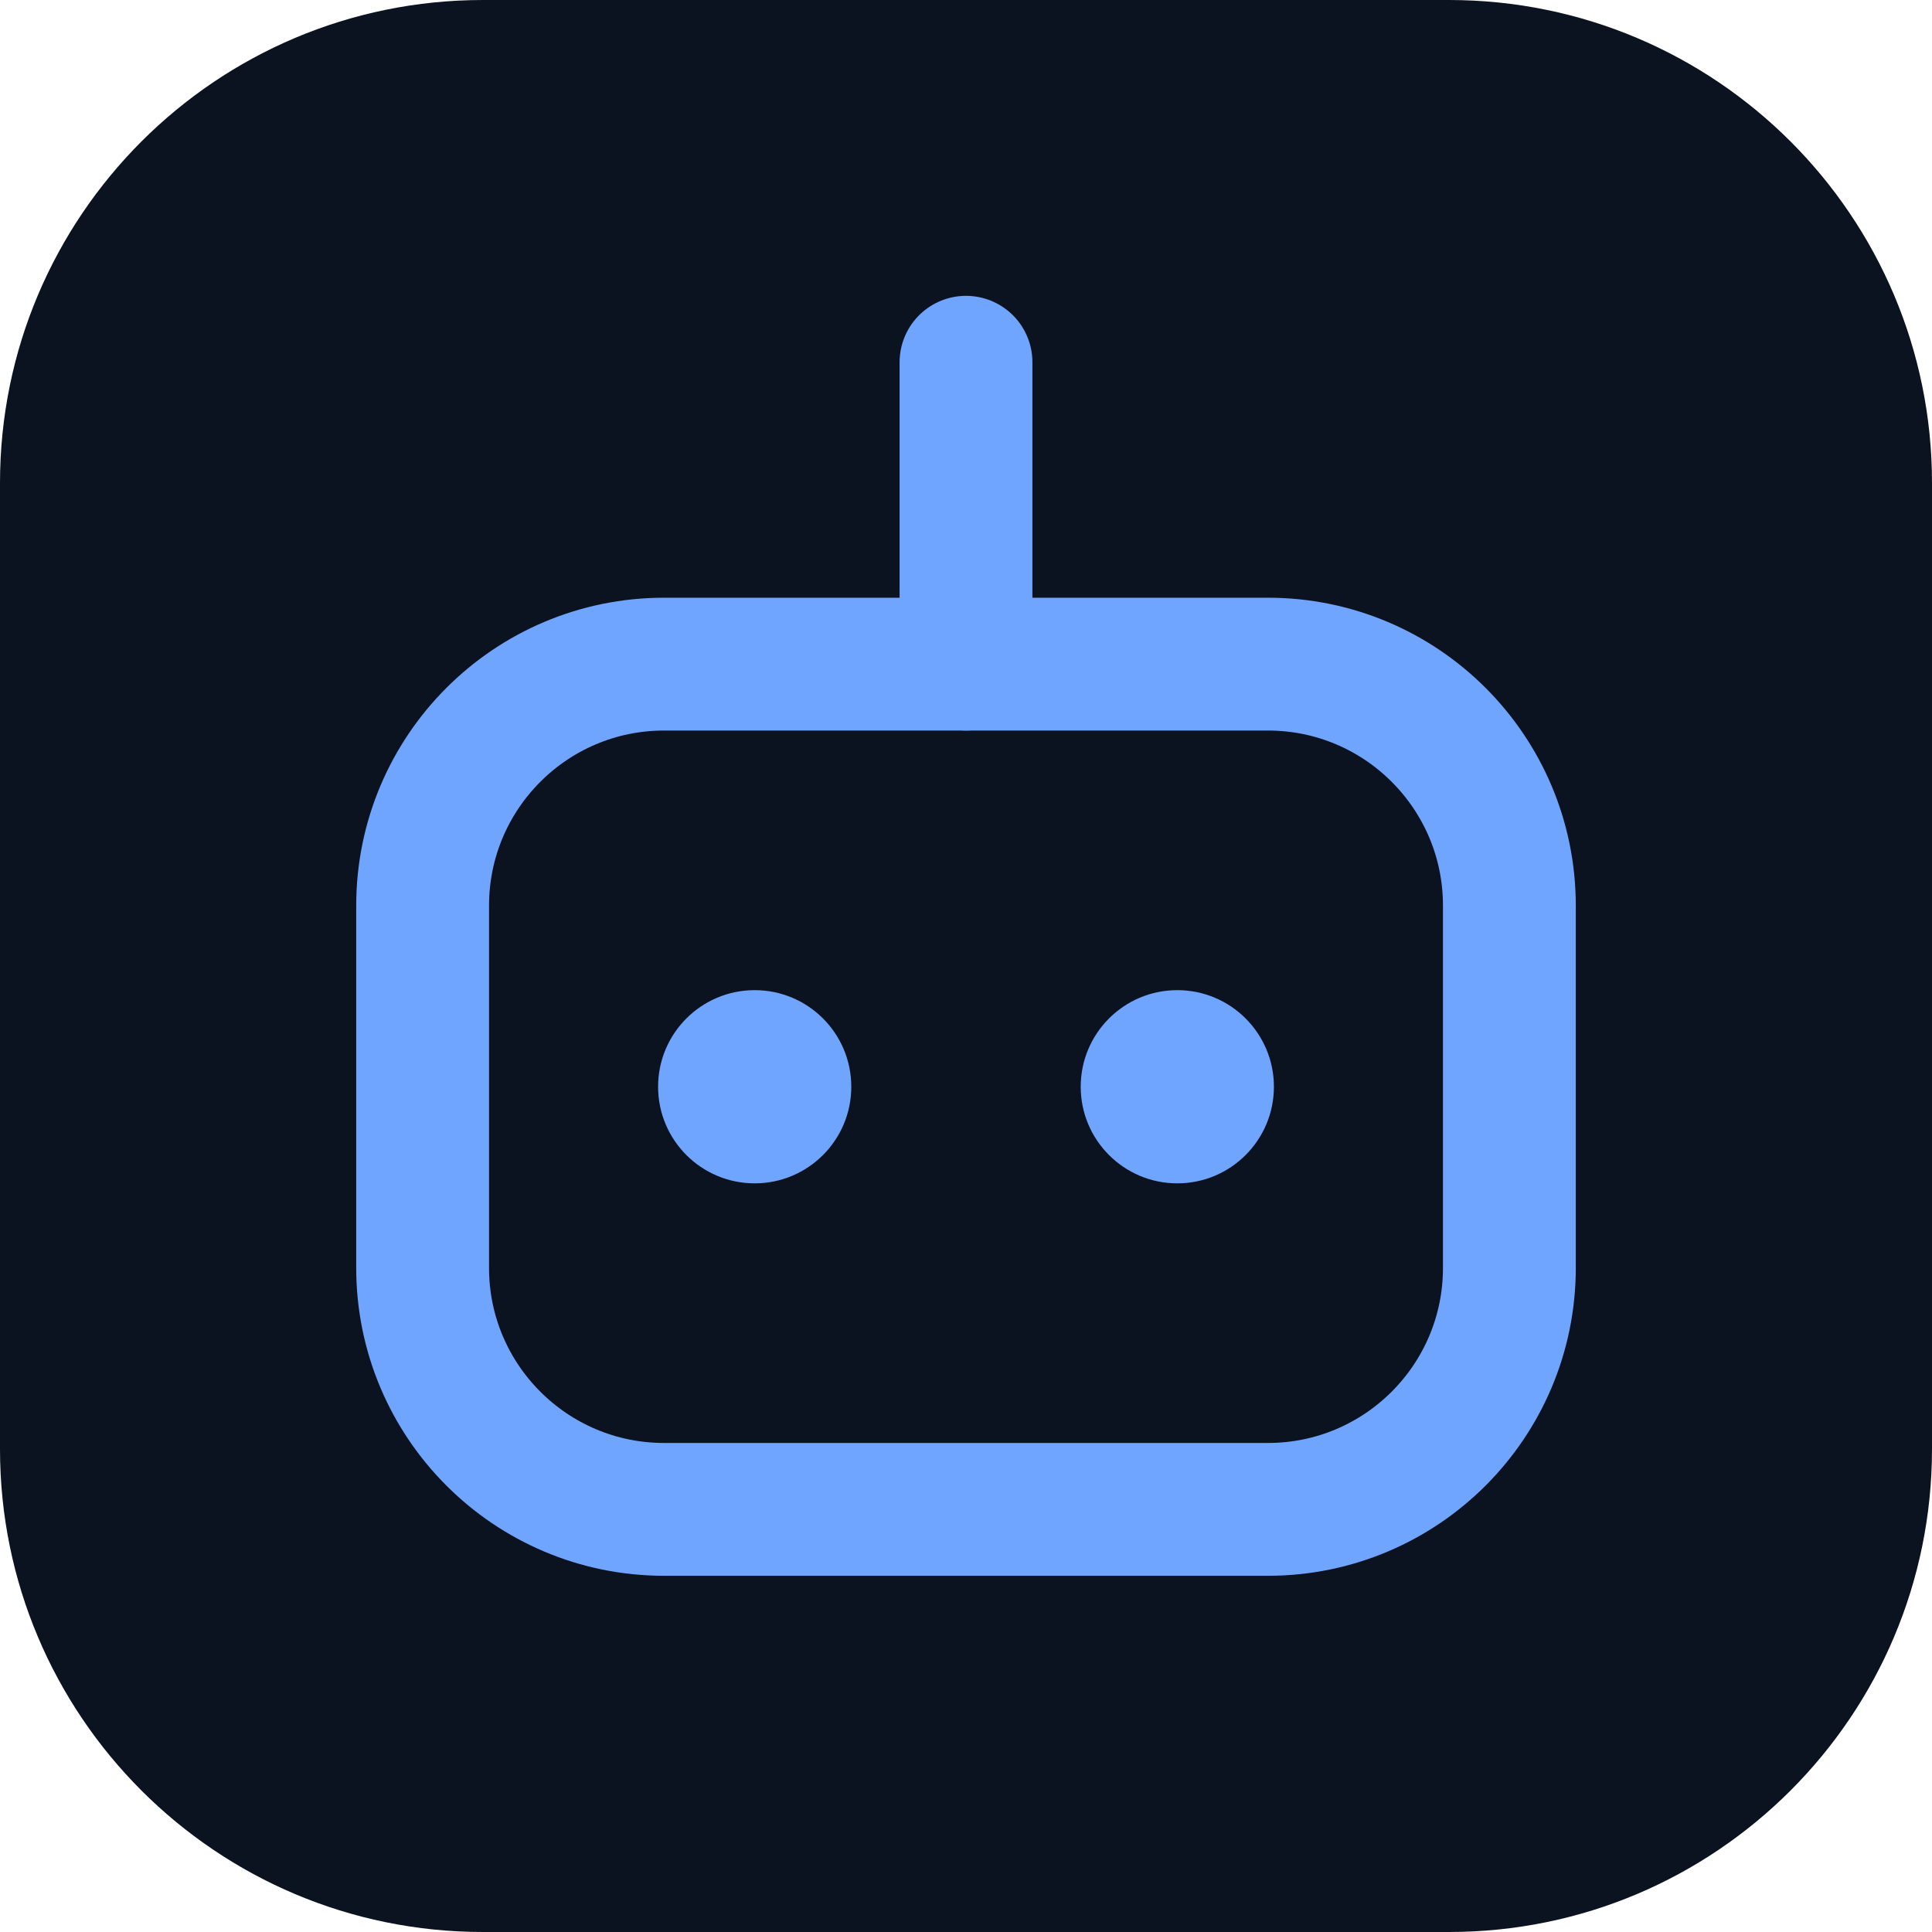
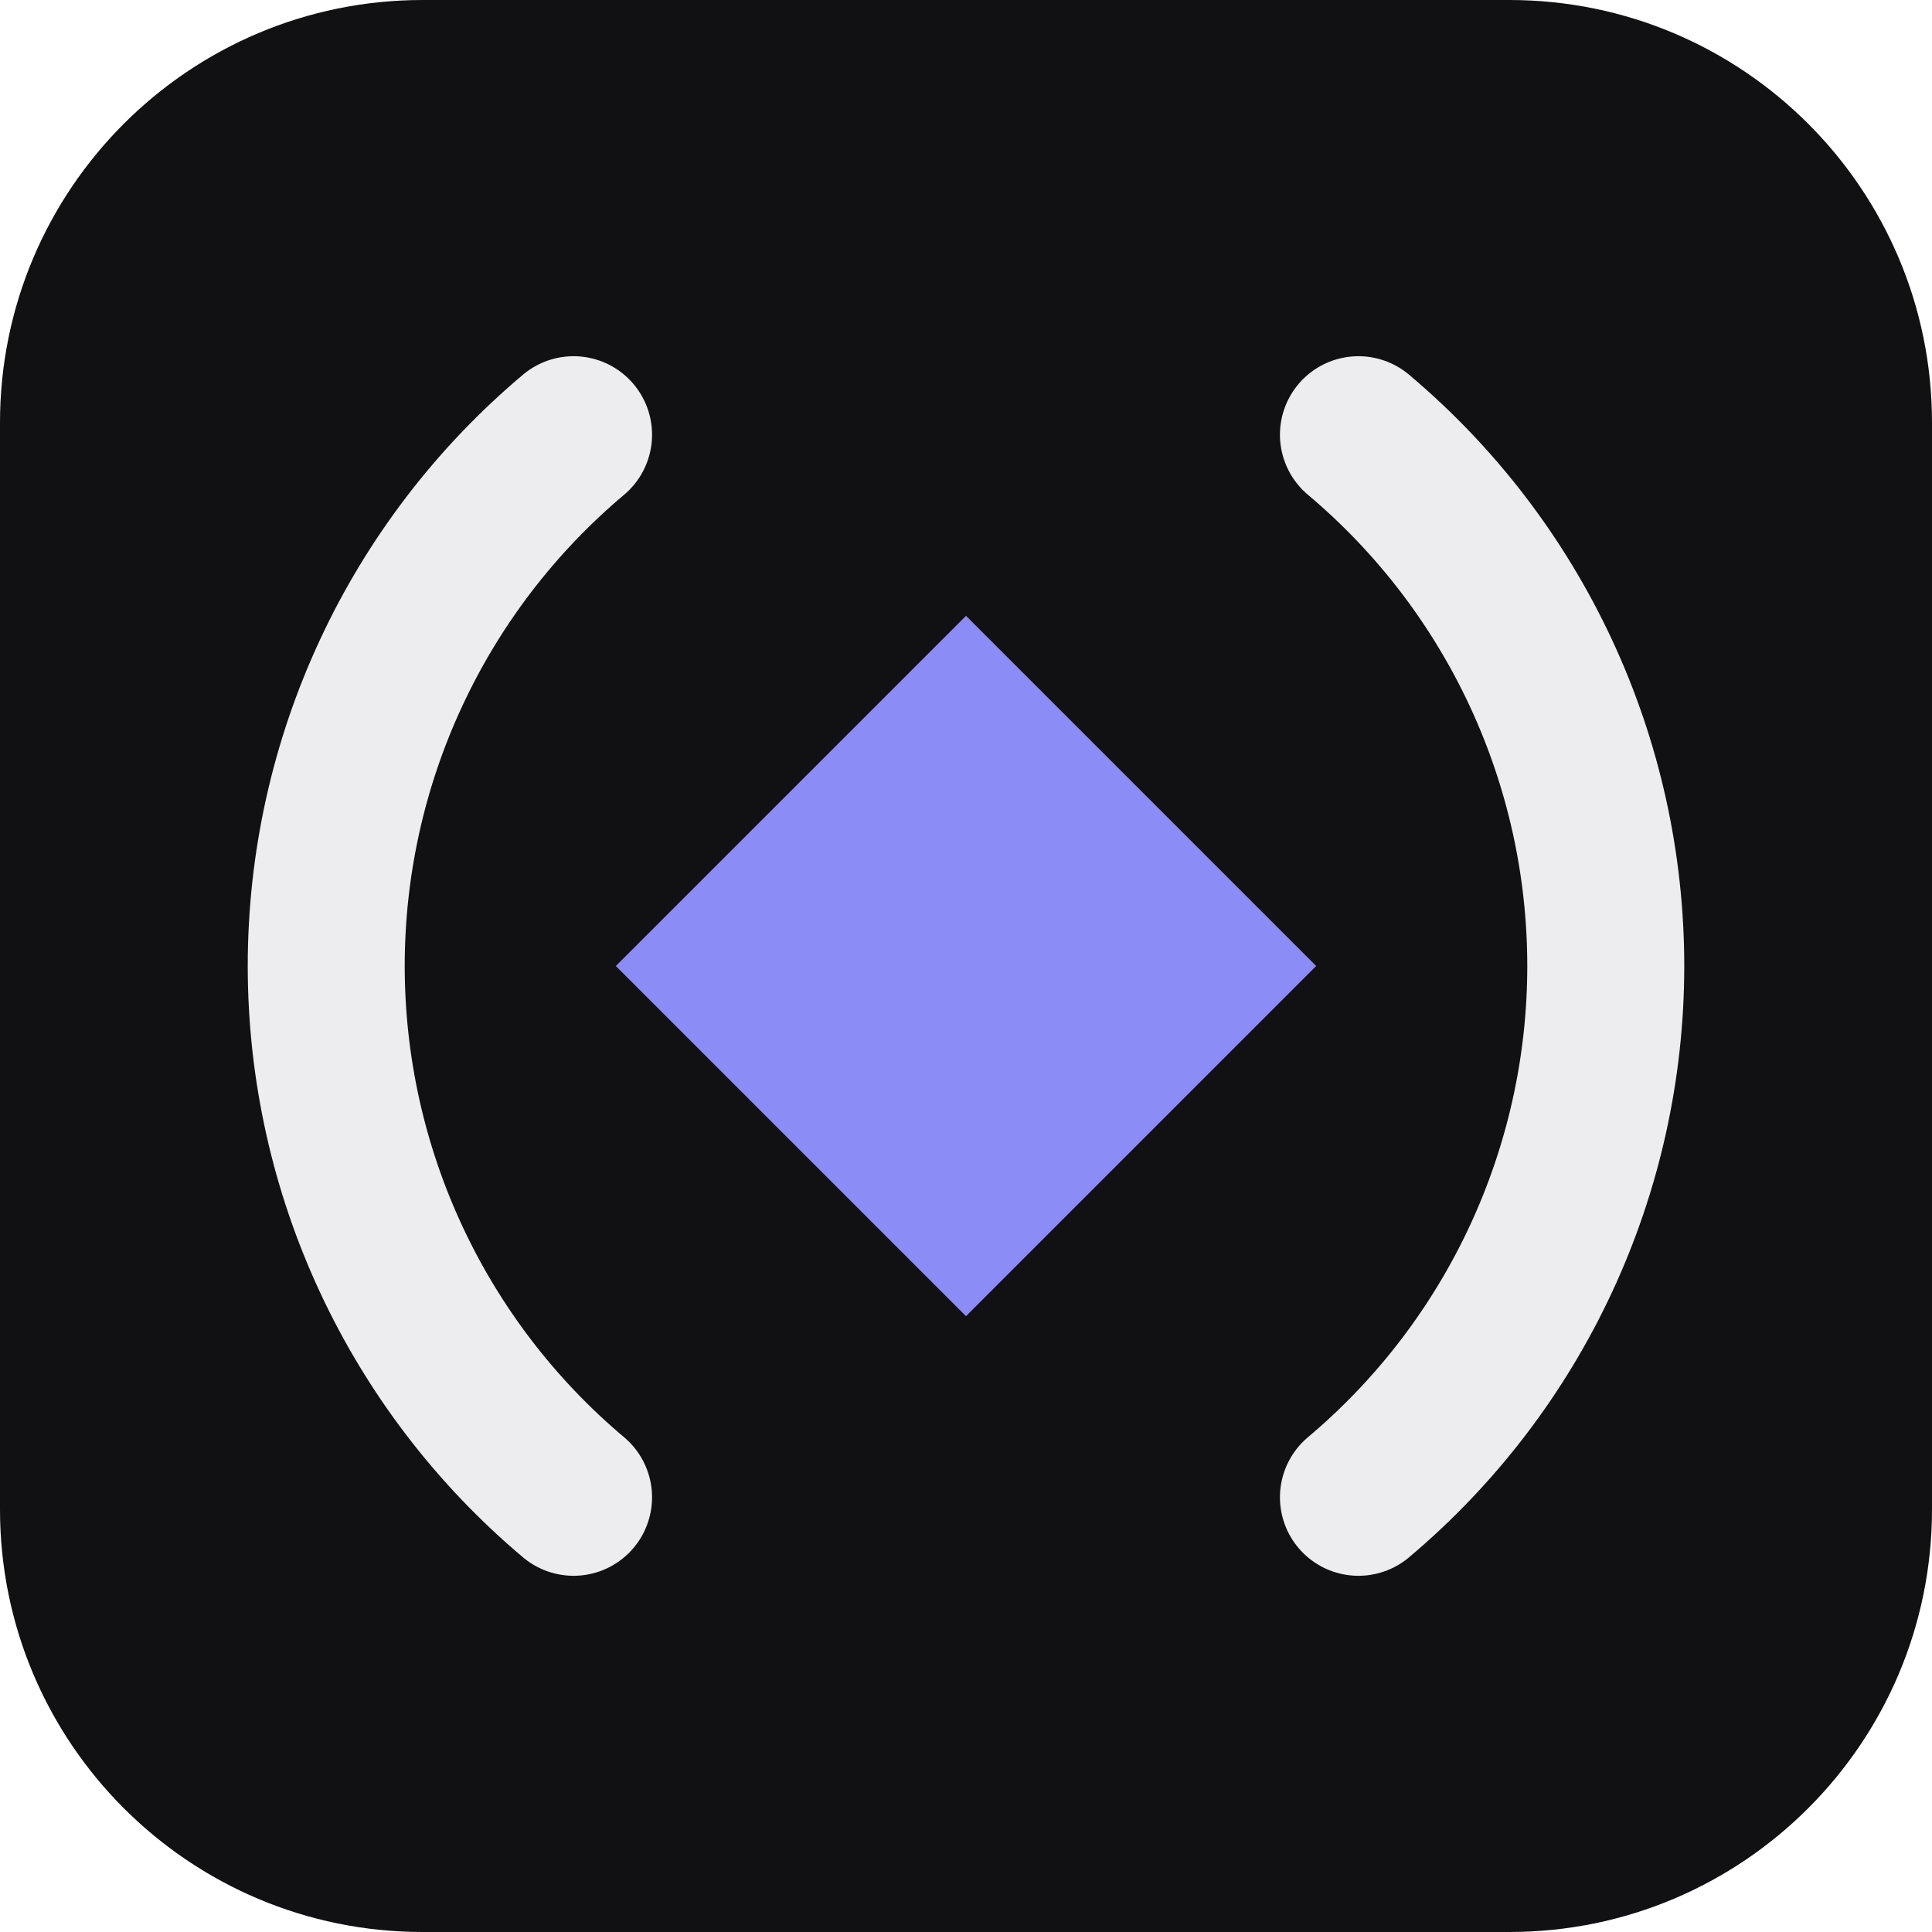
<svg xmlns="http://www.w3.org/2000/svg" viewBox="0 0 32 32">
-   <rect width="32" height="32" rx="8" fill="#0b1220" />
-   <rect x="7" y="11" width="18" height="14" rx="4" fill="none" stroke="#70a5ff" stroke-width="2.2" />
-   <path d="M16 11V6" stroke="#70a5ff" stroke-width="2.2" stroke-linecap="round" />
-   <circle cx="12.5" cy="18" r="1.6" fill="#70a5ff" />
-   <circle cx="19.5" cy="18" r="1.6" fill="#70a5ff" />
+   <rect width="32" height="32" rx="7" fill="#111113" />
+   <g fill="none" stroke="#ededef" stroke-width="2.6" stroke-linecap="round">
+     <path d="M9.5 7.2A11.5 11.5 0 0 0 9.5 24.8" />
+     <path d="M22.5 7.2A11.5 11.5 0 0 1 22.5 24.8" />
+   </g>
+   <path fill="#8b8cf6" d="M16 10.2 21.8 16 16 21.8 10.2 16Z" />
</svg>
